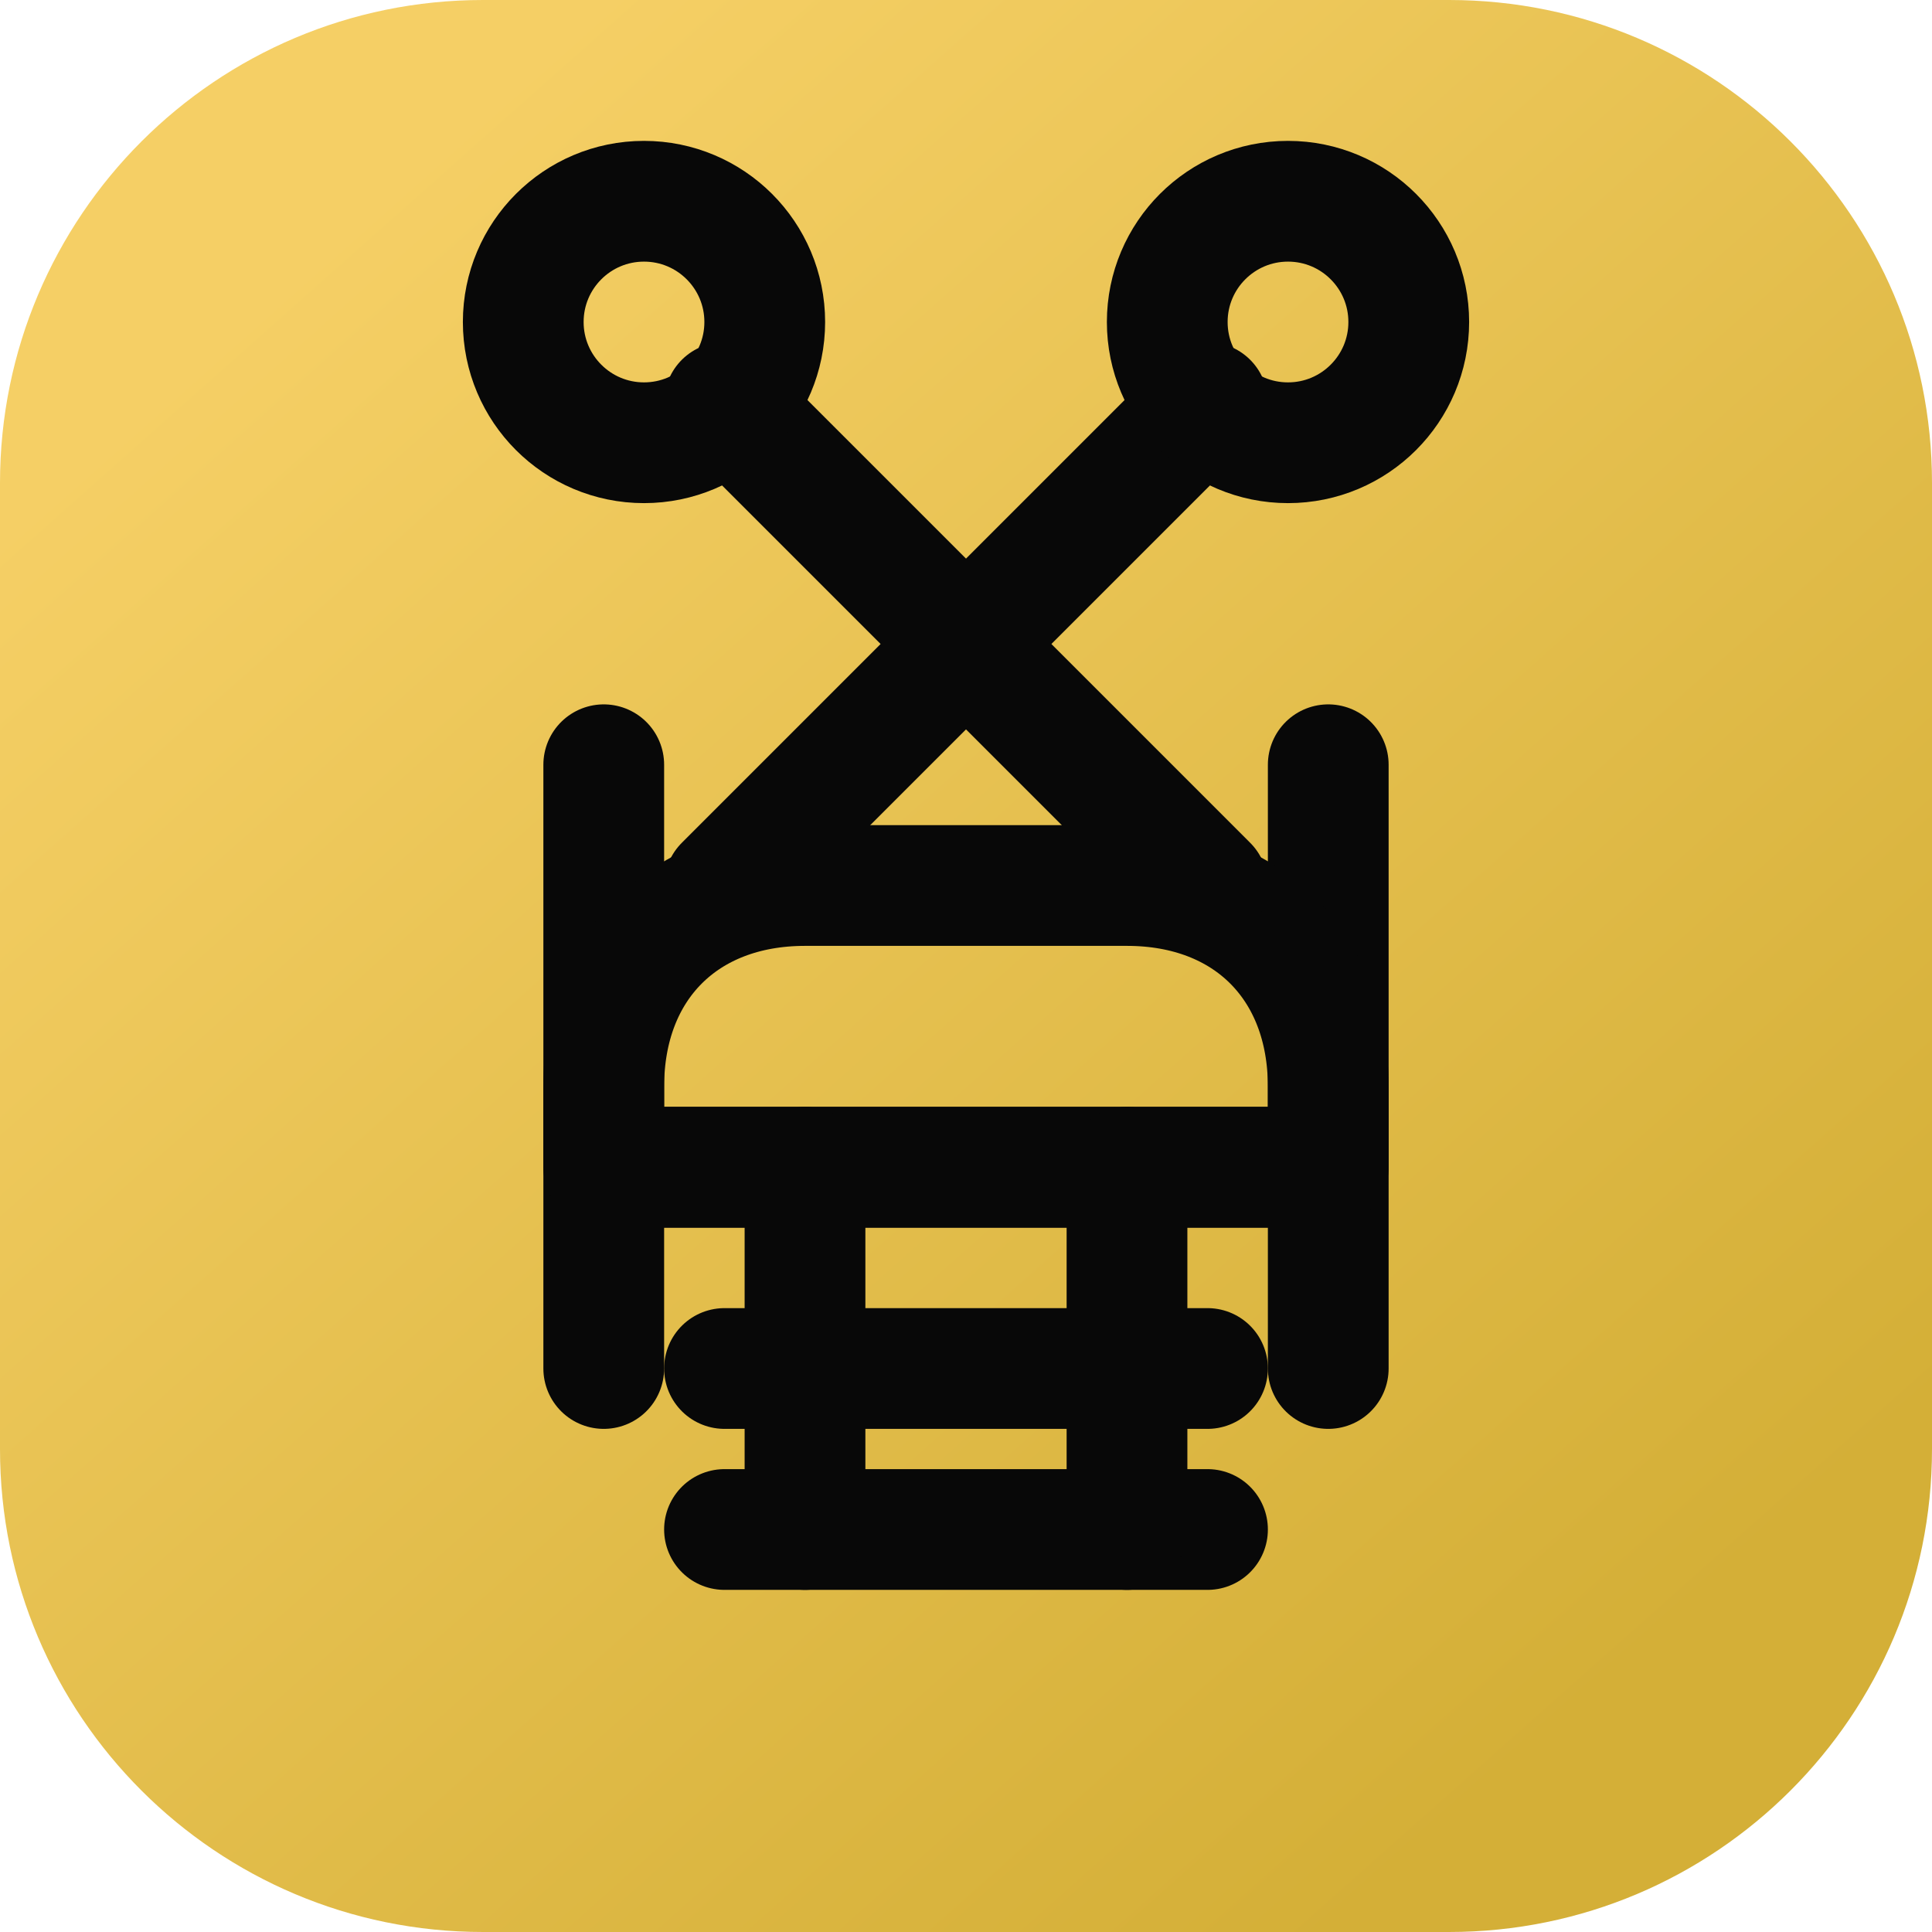
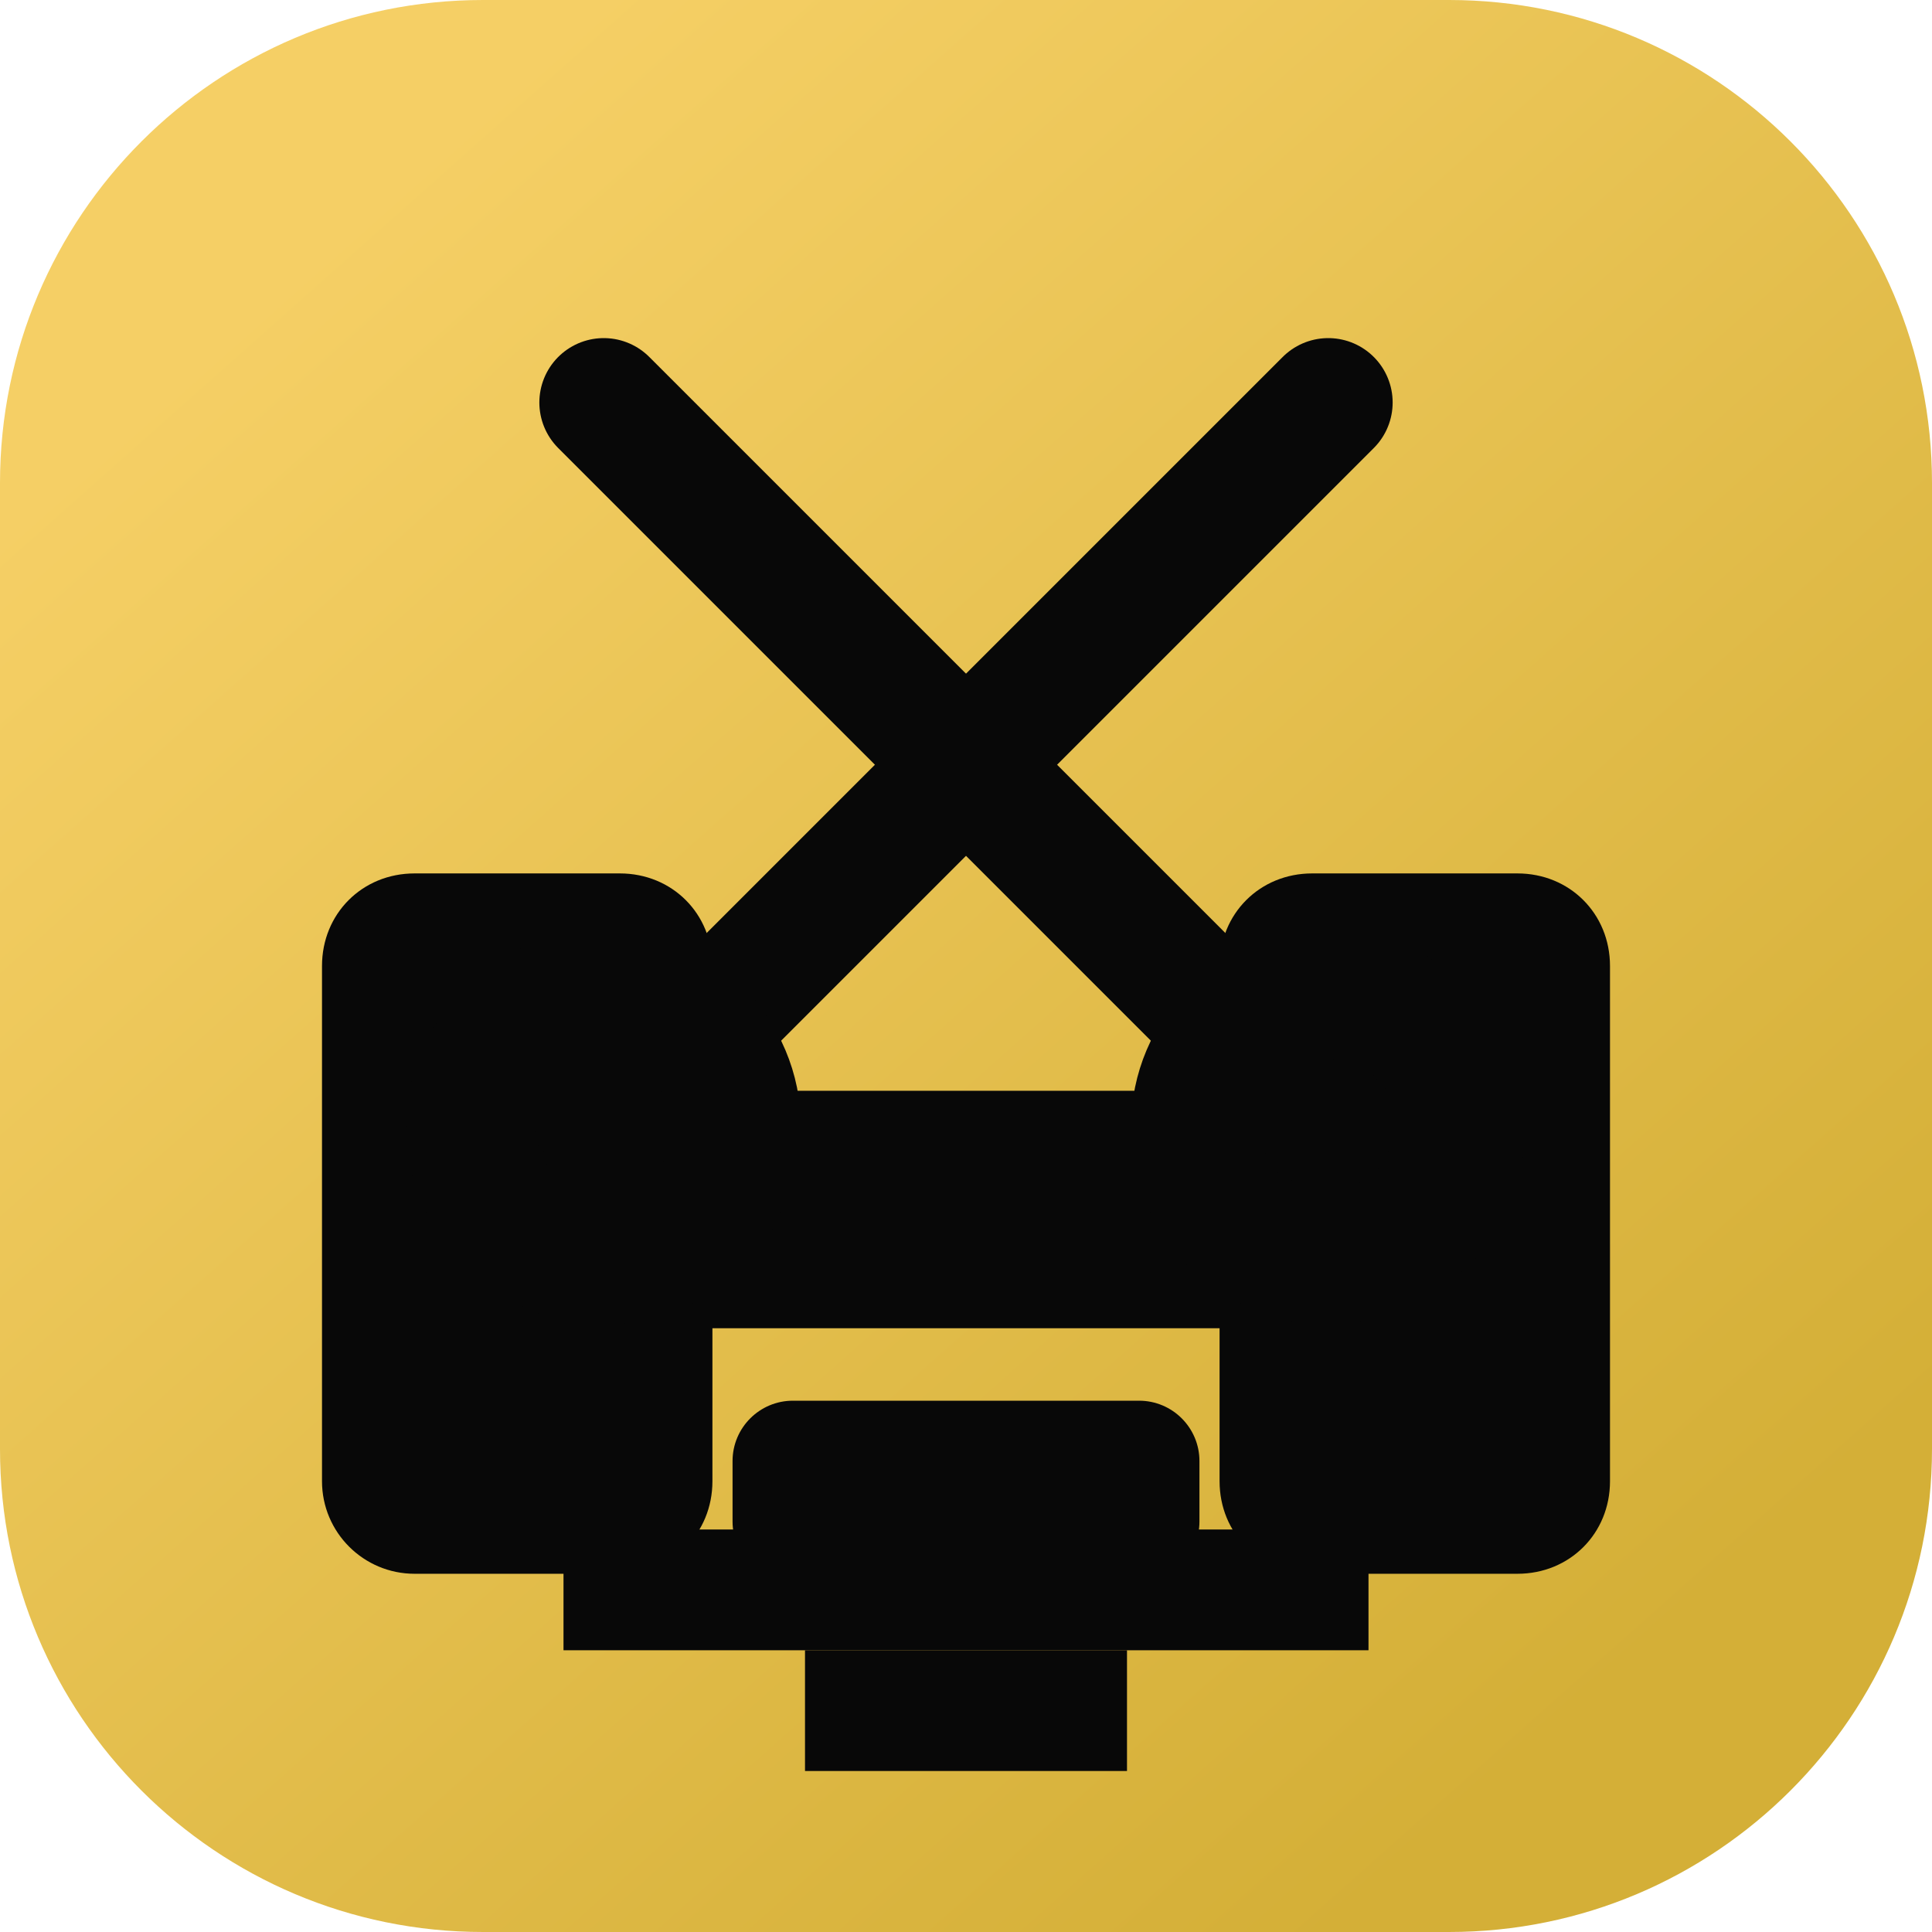
<svg xmlns="http://www.w3.org/2000/svg" viewBox="0 0 48 48" role="img" aria-label="M&amp;R BarberHub">
  <defs>
    <linearGradient id="gold" x1="8" y1="6" x2="40" y2="42" gradientUnits="userSpaceOnUse">
      <stop stop-color="#F5CF65" />
      <stop offset="1" stop-color="#D4AF37" />
    </linearGradient>
  </defs>
  <rect width="48" height="48" rx="12" fill="url(#gold)" />
-   <g fill="none" stroke="#080808" stroke-linecap="round" stroke-linejoin="round" stroke-width="3">
-     <path d="M16 29h16" />
-     <path d="M15 19v15" />
-     <path d="M33 19v15" />
-     <path d="M18 34h12" />
-     <path d="M20 22h8c3 0 5 2 5 5v2H15v-2c0-3 2-5 5-5Z" />
-     <path d="M18 38h12" />
-     <path d="M20 29v9" />
-     <path d="M28 29v9" />
-     <path d="m18 10 12 12" />
-     <path d="m30 10-12 12" />
-     <circle cx="16" cy="8" r="3" />
-     <circle cx="32" cy="8" r="3" />
+   <g fill="#080808">
+     <path d="M8 24c0-1.3 1-2.3 2.3-2.3h5.1c1.3 0 2.3 1 2.3 2.3v12.8c0 1.3-1 2.3-2.3 2.3h-5.1A2.3 2.3 0 0 1 8 36.8V24Z" />
+     <path d="M30.3 24c0-1.3 1-2.3 2.3-2.3h5.1c1.3 0 2.3 1 2.3 2.3v12.8c0 1.3-1 2.3-2.3 2.3h-5.1c-1.3 0-2.3-1-2.3-2.3V24Z" />
+     <path d="M16 30c0-1.6 1.3-2.9 2.9-2.9h10.2c1.6 0 2.9 1.3 2.9 2.9v3H16v-3Z" />
+     <rect x="18.2" y="34.8" width="11.6" height="4.5" rx="1.5" />
+     <path d="M20 41h8v3h-8z" />
+     <path d="M14 38h20v3H14z" />
+   </g>
+   <g fill="none" stroke="#080808" stroke-linecap="round" stroke-linejoin="round" stroke-width="3.2">
+     <path d="m15 10 18 18" />
+     <path d="m33 10-18 18" />
+     <circle cx="15" cy="28" r="3.3" />
+     <circle cx="33" cy="28" r="3.3" />
  </g>
</svg>
